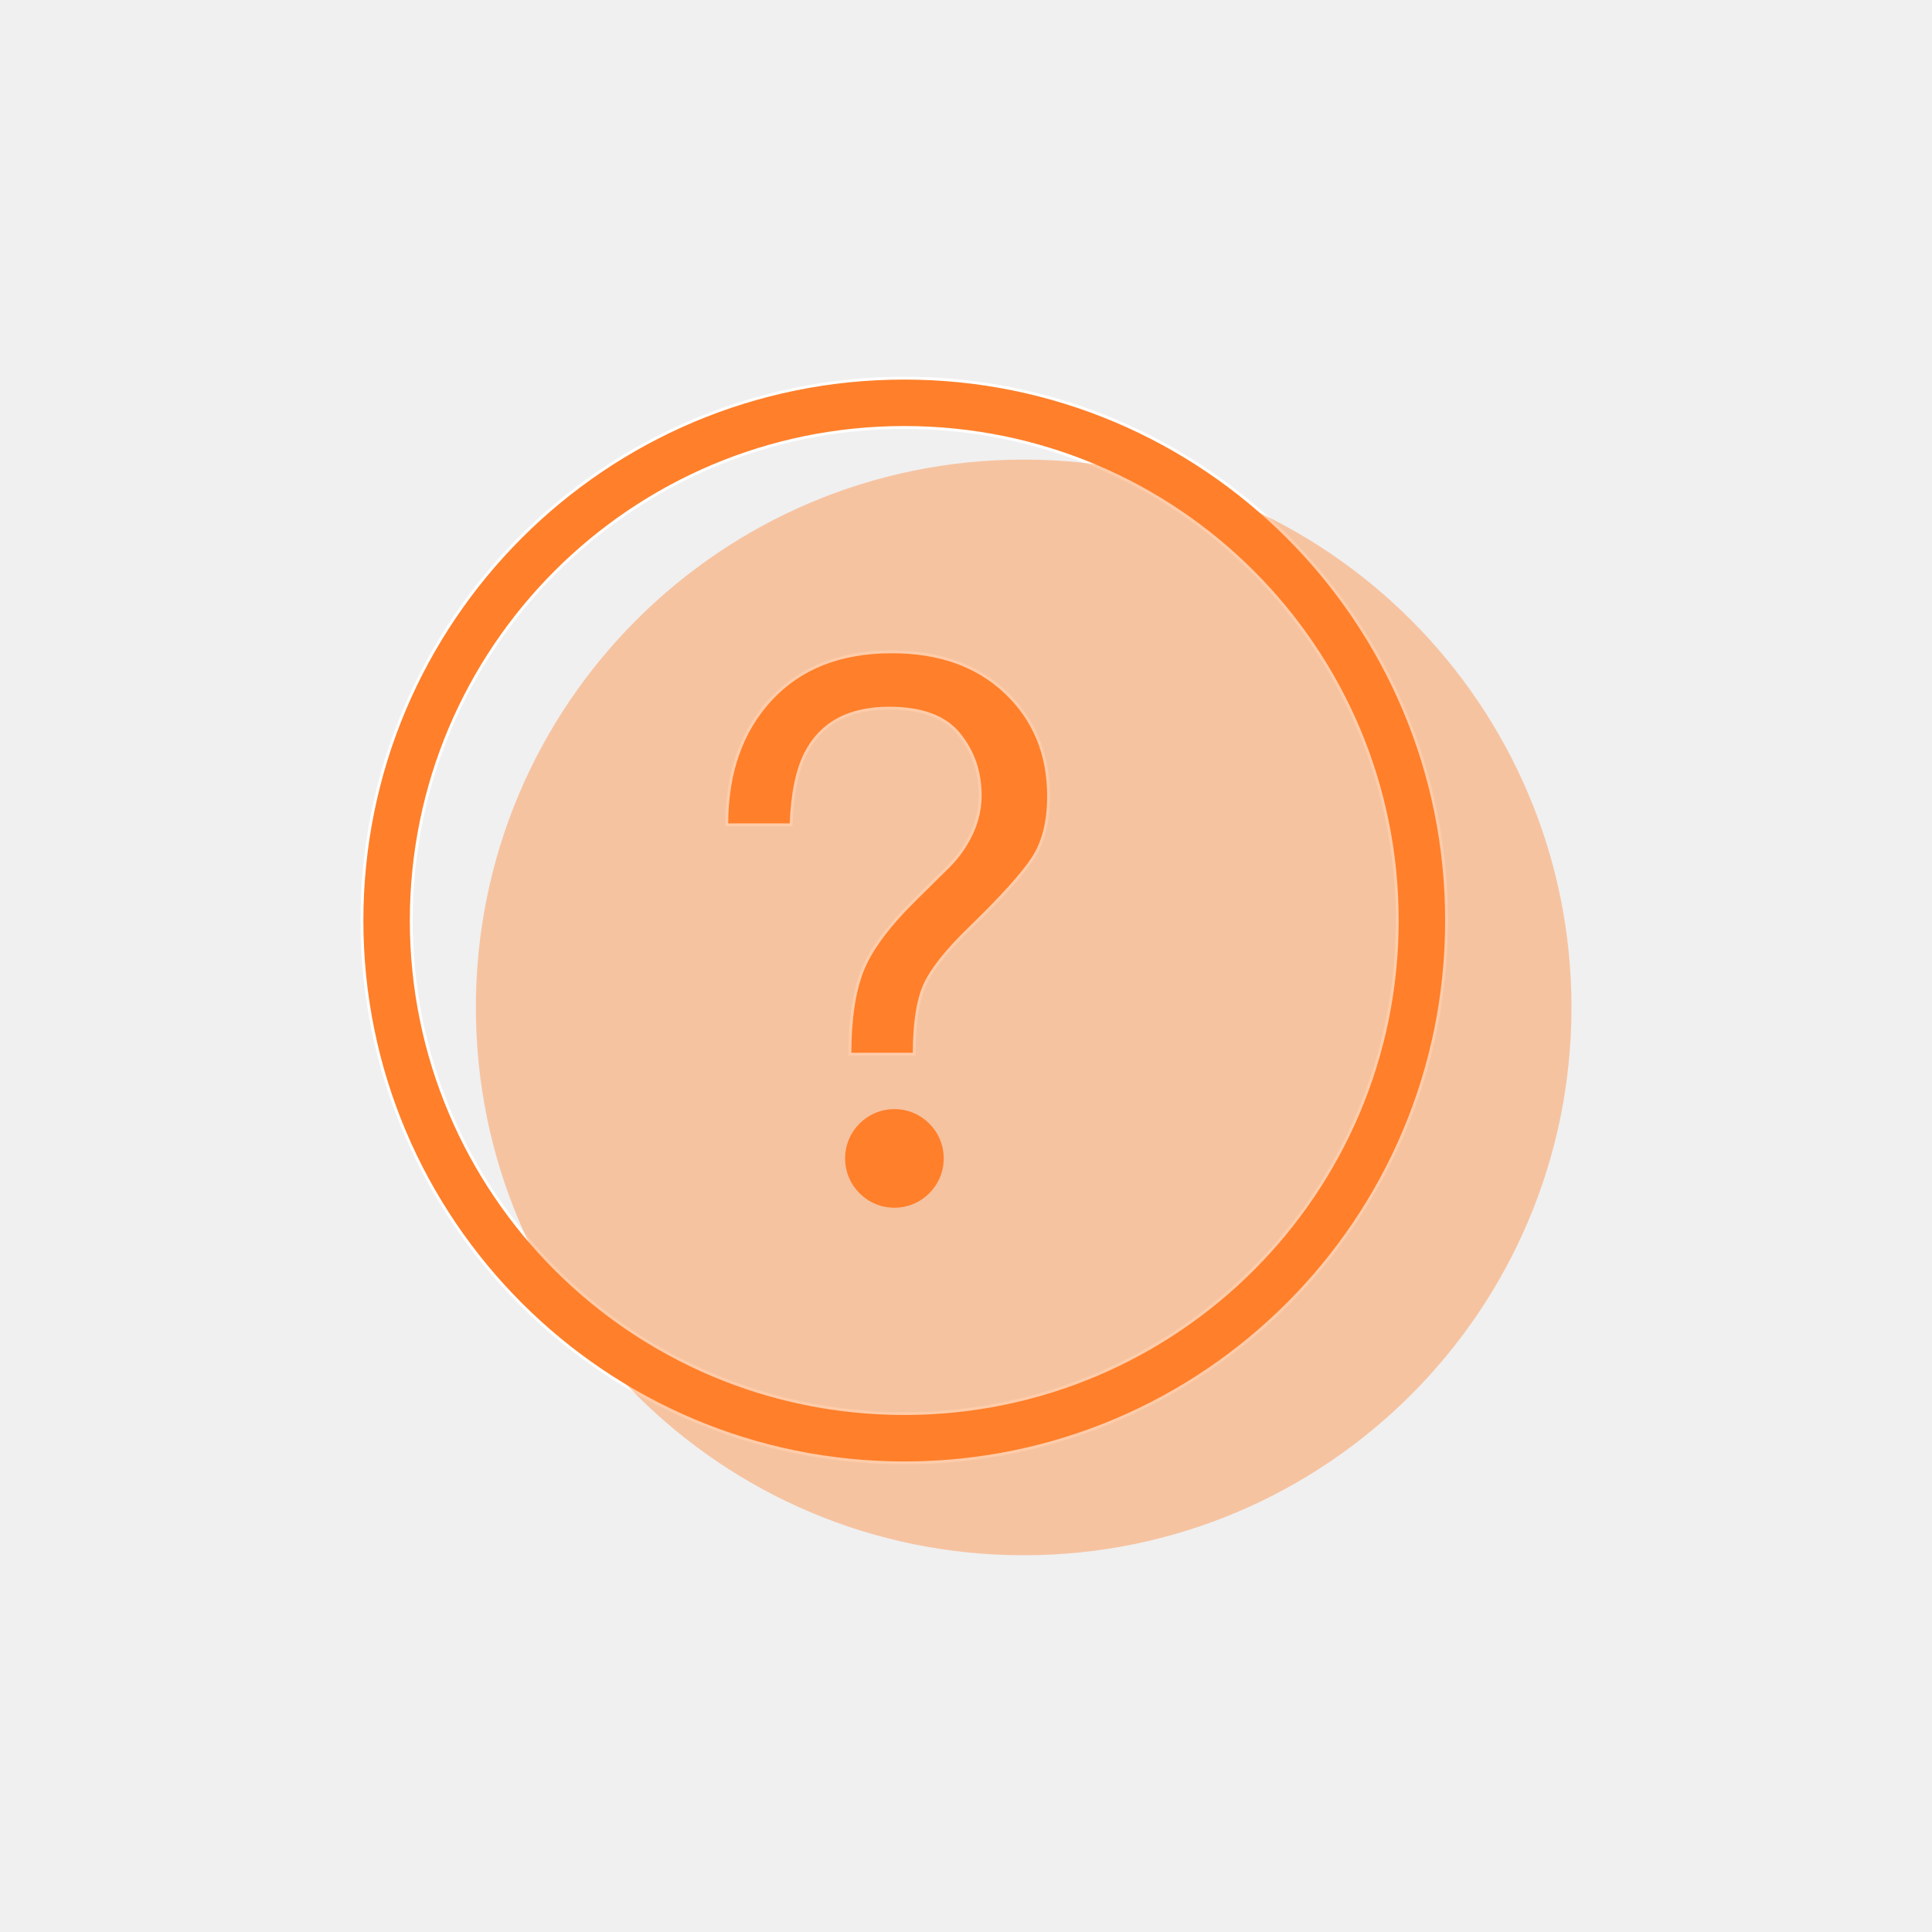
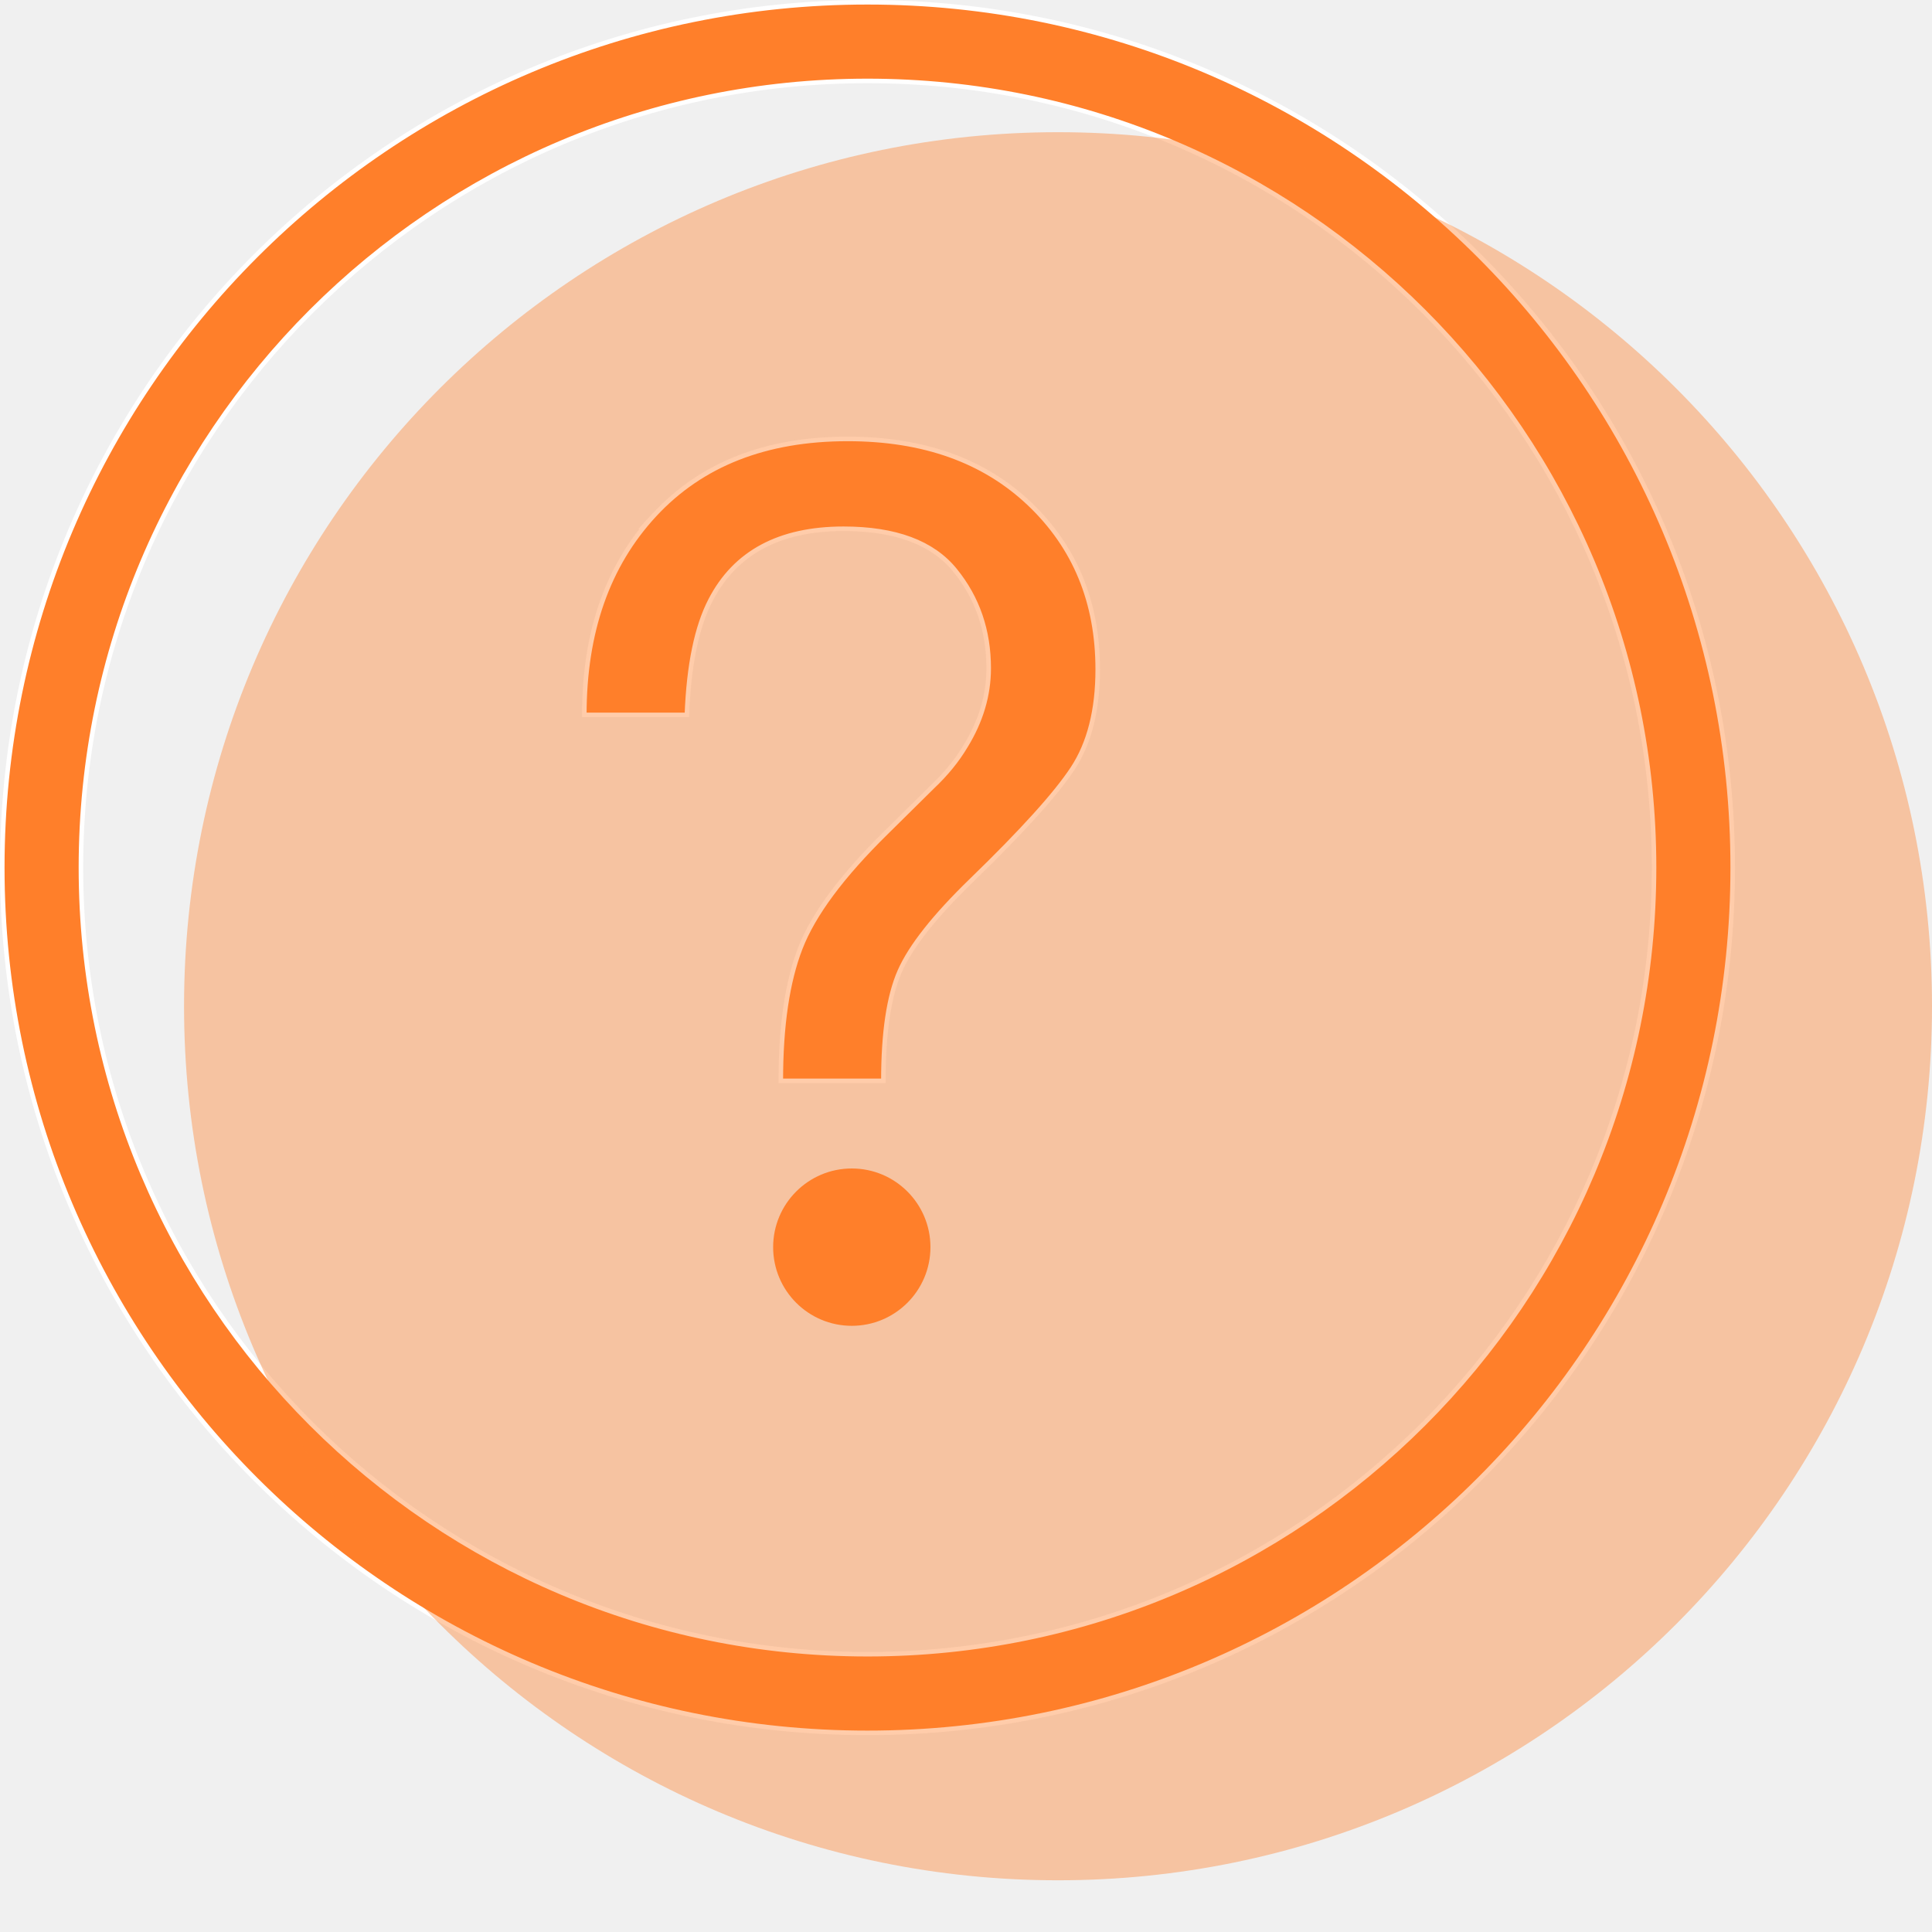
<svg xmlns="http://www.w3.org/2000/svg" width="180mm" height="180mm" viewBox="0 0 180 180" version="1.1" id="svg6720">
  <defs id="defs6714" />
  <g id="layer1" transform="translate(-176.2773,-367.9755)">
    <rect style="opacity:1;vector-effect:none;fill:none;fill-opacity:1;stroke:none;stroke-width:5.19;stroke-linecap:butt;stroke-linejoin:miter;stroke-miterlimit:4;stroke-dasharray:none;stroke-dashoffset:0;stroke-opacity:1" id="rect8473-0-1" width="180" height="180" x="176.277" y="367.975" rx="7.1851555e-006" ry="0" />
    <g id="g9479-0-1-3" transform="matrix(0.3545127,0.0949914,-0.09480693,0.3538243,289.8483,451.7219)" style="fill:#ffffff;fill-opacity:1;stroke:#ff7f2a;stroke-width:0.722;stroke-opacity:1">
      <g id="g9420-5-1-4" style="fill:#ffffff;fill-opacity:1;stroke:#ff7f2a;stroke-width:0.722;stroke-opacity:1">
        <g id="g9418-1-4-2" style="fill:#ffffff;fill-opacity:1;stroke:#ff7f2a;stroke-width:0.722;stroke-opacity:1" />
      </g>
      <g id="g9422-7-5-1" style="fill:#ffffff;fill-opacity:1;stroke:#ff7f2a;stroke-width:0.722;stroke-opacity:1" />
      <g id="g9424-5-4-8" style="fill:#ffffff;fill-opacity:1;stroke:#ff7f2a;stroke-width:0.722;stroke-opacity:1" />
      <g id="g9426-8-2-7" style="fill:#ffffff;fill-opacity:1;stroke:#ff7f2a;stroke-width:0.722;stroke-opacity:1" />
      <g id="g9428-2-9-6" style="fill:#ffffff;fill-opacity:1;stroke:#ff7f2a;stroke-width:0.722;stroke-opacity:1" />
      <g id="g9430-3-8-9" style="fill:#ffffff;fill-opacity:1;stroke:#ff7f2a;stroke-width:0.722;stroke-opacity:1" />
      <g id="g9432-0-3-6" style="fill:#ffffff;fill-opacity:1;stroke:#ff7f2a;stroke-width:0.722;stroke-opacity:1" />
      <g id="g9434-3-6-3" style="fill:#ffffff;fill-opacity:1;stroke:#ff7f2a;stroke-width:0.722;stroke-opacity:1" />
      <g id="g9436-5-1-0" style="fill:#ffffff;fill-opacity:1;stroke:#ff7f2a;stroke-width:0.722;stroke-opacity:1" />
      <g id="g9438-1-7-4" style="fill:#ffffff;fill-opacity:1;stroke:#ff7f2a;stroke-width:0.722;stroke-opacity:1" />
      <g id="g9440-6-8-8" style="fill:#ffffff;fill-opacity:1;stroke:#ff7f2a;stroke-width:0.722;stroke-opacity:1" />
      <g id="g9442-0-4-8" style="fill:#ffffff;fill-opacity:1;stroke:#ff7f2a;stroke-width:0.722;stroke-opacity:1" />
      <g id="g9444-8-4-2" style="fill:#ffffff;fill-opacity:1;stroke:#ff7f2a;stroke-width:0.722;stroke-opacity:1" />
      <g id="g9446-9-0-41" style="fill:#ffffff;fill-opacity:1;stroke:#ff7f2a;stroke-width:0.722;stroke-opacity:1" />
      <g id="g9448-0-7-7" style="fill:#ffffff;fill-opacity:1;stroke:#ff7f2a;stroke-width:0.722;stroke-opacity:1" />
      <g id="g9450-9-1-4" style="fill:#ffffff;fill-opacity:1;stroke:#ff7f2a;stroke-width:0.722;stroke-opacity:1" />
    </g>
    <g id="g9479-0-2-4" transform="matrix(-0.076256,0.2845912,-0.2851449,-0.07640436,277.437,413.1365)" style="fill:#ffffff;fill-opacity:1;stroke:#ff7f2a;stroke-width:0.897;stroke-opacity:1">
      <g id="g9420-5-6-87" style="fill:#ffffff;fill-opacity:1;stroke:#ff7f2a;stroke-width:0.897;stroke-opacity:1">
        <g id="g9418-1-49-5" style="fill:#ffffff;fill-opacity:1;stroke:#ff7f2a;stroke-width:0.897;stroke-opacity:1" />
      </g>
      <g id="g9422-7-7-7" style="fill:#ffffff;fill-opacity:1;stroke:#ff7f2a;stroke-width:0.897;stroke-opacity:1" />
      <g id="g9424-5-0-7" style="fill:#ffffff;fill-opacity:1;stroke:#ff7f2a;stroke-width:0.897;stroke-opacity:1" />
      <g id="g9426-8-5-9" style="fill:#ffffff;fill-opacity:1;stroke:#ff7f2a;stroke-width:0.897;stroke-opacity:1" />
      <g id="g9428-2-6-7" style="fill:#ffffff;fill-opacity:1;stroke:#ff7f2a;stroke-width:0.897;stroke-opacity:1" />
      <g id="g9430-3-1-6" style="fill:#ffffff;fill-opacity:1;stroke:#ff7f2a;stroke-width:0.897;stroke-opacity:1" />
      <g id="g9432-0-0-9" style="fill:#ffffff;fill-opacity:1;stroke:#ff7f2a;stroke-width:0.897;stroke-opacity:1" />
      <g id="g9434-3-3-1" style="fill:#ffffff;fill-opacity:1;stroke:#ff7f2a;stroke-width:0.897;stroke-opacity:1" />
      <g id="g9436-5-7-58" style="fill:#ffffff;fill-opacity:1;stroke:#ff7f2a;stroke-width:0.897;stroke-opacity:1" />
      <g id="g9438-1-2-7" style="fill:#ffffff;fill-opacity:1;stroke:#ff7f2a;stroke-width:0.897;stroke-opacity:1" />
      <g id="g9440-6-9-0" style="fill:#ffffff;fill-opacity:1;stroke:#ff7f2a;stroke-width:0.897;stroke-opacity:1" />
      <g id="g9442-0-5-4" style="fill:#ffffff;fill-opacity:1;stroke:#ff7f2a;stroke-width:0.897;stroke-opacity:1" />
      <g id="g9444-8-7-4" style="fill:#ffffff;fill-opacity:1;stroke:#ff7f2a;stroke-width:0.897;stroke-opacity:1" />
      <g id="g9446-9-8-1" style="fill:#ffffff;fill-opacity:1;stroke:#ff7f2a;stroke-width:0.897;stroke-opacity:1" />
      <g id="g9448-0-3-0" style="fill:#ffffff;fill-opacity:1;stroke:#ff7f2a;stroke-width:0.897;stroke-opacity:1" />
      <g id="g9450-9-3-9" style="fill:#ffffff;fill-opacity:1;stroke:#ff7f2a;stroke-width:0.897;stroke-opacity:1" />
    </g>
    <g id="g9479-0-1-9-5" transform="matrix(-0.09480693,0.3538243,-0.3545127,-0.0949914,262.6893,486.2114)" style="fill:#ffffff;fill-opacity:1;stroke:#ff7f2a;stroke-width:0.722;stroke-opacity:1">
      <g id="g9420-5-1-2-0" style="fill:#ffffff;fill-opacity:1;stroke:#ff7f2a;stroke-width:0.722;stroke-opacity:1">
        <g id="g9418-1-4-4-5" style="fill:#ffffff;fill-opacity:1;stroke:#ff7f2a;stroke-width:0.722;stroke-opacity:1" />
      </g>
      <g id="g9422-7-5-0-6" style="fill:#ffffff;fill-opacity:1;stroke:#ff7f2a;stroke-width:0.722;stroke-opacity:1" />
      <g id="g9424-5-4-7-1" style="fill:#ffffff;fill-opacity:1;stroke:#ff7f2a;stroke-width:0.722;stroke-opacity:1" />
      <g id="g9426-8-2-3-79" style="fill:#ffffff;fill-opacity:1;stroke:#ff7f2a;stroke-width:0.722;stroke-opacity:1" />
      <g id="g9428-2-9-9-4" style="fill:#ffffff;fill-opacity:1;stroke:#ff7f2a;stroke-width:0.722;stroke-opacity:1" />
      <g id="g9430-3-8-4-1" style="fill:#ffffff;fill-opacity:1;stroke:#ff7f2a;stroke-width:0.722;stroke-opacity:1" />
      <g id="g9432-0-3-9-34" style="fill:#ffffff;fill-opacity:1;stroke:#ff7f2a;stroke-width:0.722;stroke-opacity:1" />
      <g id="g9434-3-6-0-4" style="fill:#ffffff;fill-opacity:1;stroke:#ff7f2a;stroke-width:0.722;stroke-opacity:1" />
      <g id="g9436-5-1-7-33" style="fill:#ffffff;fill-opacity:1;stroke:#ff7f2a;stroke-width:0.722;stroke-opacity:1" />
      <g id="g9438-1-7-5-2" style="fill:#ffffff;fill-opacity:1;stroke:#ff7f2a;stroke-width:0.722;stroke-opacity:1" />
      <g id="g9440-6-8-2-4" style="fill:#ffffff;fill-opacity:1;stroke:#ff7f2a;stroke-width:0.722;stroke-opacity:1" />
      <g id="g9442-0-4-2-3" style="fill:#ffffff;fill-opacity:1;stroke:#ff7f2a;stroke-width:0.722;stroke-opacity:1" />
      <g id="g9444-8-4-4-3" style="fill:#ffffff;fill-opacity:1;stroke:#ff7f2a;stroke-width:0.722;stroke-opacity:1" />
      <g id="g9446-9-0-0-9" style="fill:#ffffff;fill-opacity:1;stroke:#ff7f2a;stroke-width:0.722;stroke-opacity:1" />
      <g id="g9448-0-7-0-0" style="fill:#ffffff;fill-opacity:1;stroke:#ff7f2a;stroke-width:0.722;stroke-opacity:1" />
      <g id="g9450-9-1-7-6" style="fill:#ffffff;fill-opacity:1;stroke:#ff7f2a;stroke-width:0.722;stroke-opacity:1" />
    </g>
    <g id="g9479-0-1-9-8-3" transform="matrix(-0.09480693,0.3538243,-0.3545127,-0.0949914,273.2605,446.7639)" style="fill:#ffffff;fill-opacity:1;stroke:#ff7f2a;stroke-width:0.722;stroke-opacity:1">
      <g id="g9420-5-1-2-2-2" style="fill:#ffffff;fill-opacity:1;stroke:#ff7f2a;stroke-width:0.722;stroke-opacity:1">
        <g id="g9418-1-4-4-7-7" style="fill:#ffffff;fill-opacity:1;stroke:#ff7f2a;stroke-width:0.722;stroke-opacity:1" />
      </g>
      <g id="g9422-7-5-0-2-3" style="fill:#ffffff;fill-opacity:1;stroke:#ff7f2a;stroke-width:0.722;stroke-opacity:1" />
      <g id="g9424-5-4-7-4-9" style="fill:#ffffff;fill-opacity:1;stroke:#ff7f2a;stroke-width:0.722;stroke-opacity:1" />
      <g id="g9426-8-2-3-7-2" style="fill:#ffffff;fill-opacity:1;stroke:#ff7f2a;stroke-width:0.722;stroke-opacity:1" />
      <g id="g9428-2-9-9-9-3" style="fill:#ffffff;fill-opacity:1;stroke:#ff7f2a;stroke-width:0.722;stroke-opacity:1" />
      <g id="g9430-3-8-4-2-4" style="fill:#ffffff;fill-opacity:1;stroke:#ff7f2a;stroke-width:0.722;stroke-opacity:1" />
      <g id="g9432-0-3-9-3-8" style="fill:#ffffff;fill-opacity:1;stroke:#ff7f2a;stroke-width:0.722;stroke-opacity:1" />
      <g id="g9434-3-6-0-1-9" style="fill:#ffffff;fill-opacity:1;stroke:#ff7f2a;stroke-width:0.722;stroke-opacity:1" />
      <g id="g9436-5-1-7-3-6" style="fill:#ffffff;fill-opacity:1;stroke:#ff7f2a;stroke-width:0.722;stroke-opacity:1" />
      <g id="g9438-1-7-5-8-1" style="fill:#ffffff;fill-opacity:1;stroke:#ff7f2a;stroke-width:0.722;stroke-opacity:1" />
      <g id="g9440-6-8-2-9-3" style="fill:#ffffff;fill-opacity:1;stroke:#ff7f2a;stroke-width:0.722;stroke-opacity:1" />
      <g id="g9442-0-4-2-0-9" style="fill:#ffffff;fill-opacity:1;stroke:#ff7f2a;stroke-width:0.722;stroke-opacity:1" />
      <g id="g9444-8-4-4-0-3" style="fill:#ffffff;fill-opacity:1;stroke:#ff7f2a;stroke-width:0.722;stroke-opacity:1" />
      <g id="g9446-9-0-0-5-4" style="fill:#ffffff;fill-opacity:1;stroke:#ff7f2a;stroke-width:0.722;stroke-opacity:1" />
      <g id="g9448-0-7-0-6-8" style="fill:#ffffff;fill-opacity:1;stroke:#ff7f2a;stroke-width:0.722;stroke-opacity:1" />
      <g id="g9450-9-1-7-7-4" style="fill:#ffffff;fill-opacity:1;stroke:#ff7f2a;stroke-width:0.722;stroke-opacity:1" />
    </g>
-     <g id="g9551-8" transform="matrix(0.165116,0,0,0.1651313,209.9991,403.207)" style="fill:#ff7f2a;fill-opacity:1;stroke:#ffffff;stroke-width:1.605;stroke-miterlimit:4;stroke-dasharray:none;stroke-opacity:1">
-       <g id="g9491-8" style="fill:#ff7f2a;fill-opacity:1;stroke:#ffffff;stroke-width:1.605;stroke-miterlimit:4;stroke-dasharray:none;stroke-opacity:1">
-         <g id="g9489-2" style="fill:#ff7f2a;fill-opacity:1;stroke:#ffffff;stroke-width:1.605;stroke-miterlimit:4;stroke-dasharray:none;stroke-opacity:1">
-           <path id="path9481-3" d="m 230.724,181.208 c -2.393,2.587 -3.95,4.256 -5.119,5.508 2.17,-2.337 5.119,-5.508 5.119,-5.508 z" style="fill:#ff7f2a;fill-opacity:1;stroke:#ffffff;stroke-width:1.605;stroke-miterlimit:4;stroke-dasharray:none;stroke-opacity:1" />
-           <path id="path9483-4" d="m 336.962,200.875 c 7.956,9.792 11.906,21.337 11.906,34.634 0,9.514 -2.727,18.666 -8.151,27.512 -2.977,5.007 -6.898,9.848 -11.795,14.465 l -16.301,16.107 c -15.634,15.356 -25.732,28.958 -30.35,40.865 -4.618,11.878 -6.927,27.54 -6.927,46.957 h 36.275 c 0,-17.108 1.947,-30.044 5.814,-38.807 3.866,-8.763 12.323,-19.444 25.37,-32.102 17.942,-17.387 29.849,-30.572 35.746,-39.53 5.897,-8.958 8.874,-20.641 8.874,-35.051 0,-23.756 -8.039,-43.285 -24.146,-58.585 -16.106,-15.3 -37.526,-22.922 -64.288,-22.922 -28.931,0 -51.686,8.929 -68.266,26.789 -16.58,17.86 -24.87,41.449 -24.87,70.797 h 36.275 c 0.667,-17.665 3.478,-31.184 8.346,-40.559 8.679,-16.83 24.369,-25.259 47.068,-25.259 18.333,0.001 31.491,4.897 39.42,14.689 z" style="fill:#ff7f2a;fill-opacity:1;stroke:#ffffff;stroke-width:1.605;stroke-miterlimit:4;stroke-dasharray:none;stroke-opacity:1" />
-           <path id="path9485-0" d="M 612,306 C 612,137.004 474.995,0 306,0 137.004,0 0,137.004 0,306 0,474.995 137.004,612 306,612 474.995,612 612,474.995 612,306 Z M 27.818,306 C 27.818,152.36 152.36,27.818 306,27.818 459.64,27.818 584.182,152.36 584.182,306 584.182,459.64 459.64,584.182 306,584.182 152.36,584.182 27.818,459.64 27.818,306 Z" style="fill:#ff7f2a;fill-opacity:1;stroke:#ffffff;stroke-width:1.605;stroke-miterlimit:4;stroke-dasharray:none;stroke-opacity:1" />
+     <g id="g3933" transform="matrix(1.59544,0,0,1.59544,-158.5521,-275.1055)">
+       <g style="fill:#ff7f2a;fill-opacity:1;stroke:#ffffff;stroke-width:1.605;stroke-miterlimit:4;stroke-dasharray:none;stroke-opacity:1" transform="matrix(0.165116,0,0,0.1651313,209.9991,403.207)" id="g9551-8">
+         <g style="fill:#ff7f2a;fill-opacity:1;stroke:#ffffff;stroke-width:1.605;stroke-miterlimit:4;stroke-dasharray:none;stroke-opacity:1" id="g9491-8">
+           <g style="fill:#ff7f2a;fill-opacity:1;stroke:#ffffff;stroke-width:1.605;stroke-miterlimit:4;stroke-dasharray:none;stroke-opacity:1" id="g9489-2">
+             <path style="fill:#ff7f2a;fill-opacity:1;stroke:#ffffff;stroke-width:1.605;stroke-miterlimit:4;stroke-dasharray:none;stroke-opacity:1" d="m 230.724,181.208 c -2.393,2.587 -3.95,4.256 -5.119,5.508 2.17,-2.337 5.119,-5.508 5.119,-5.508 z" id="path9481-3" />
+             <path style="fill:#ff7f2a;fill-opacity:1;stroke:#ffffff;stroke-width:1.605;stroke-miterlimit:4;stroke-dasharray:none;stroke-opacity:1" d="m 336.962,200.875 c 7.956,9.792 11.906,21.337 11.906,34.634 0,9.514 -2.727,18.666 -8.151,27.512 -2.977,5.007 -6.898,9.848 -11.795,14.465 l -16.301,16.107 c -15.634,15.356 -25.732,28.958 -30.35,40.865 -4.618,11.878 -6.927,27.54 -6.927,46.957 l 36.275,0 c 0,-17.108 1.947,-30.044 5.814,-38.807 3.866,-8.763 12.323,-19.444 25.37,-32.102 17.942,-17.387 29.849,-30.572 35.746,-39.53 5.897,-8.958 8.874,-20.641 8.874,-35.051 0,-23.756 -8.039,-43.285 -24.146,-58.585 -16.106,-15.3 -37.526,-22.922 -64.288,-22.922 -28.931,0 -51.686,8.929 -68.266,26.789 -16.58,17.86 -24.87,41.449 -24.87,70.797 l 36.275,0 c 0.667,-17.665 3.478,-31.184 8.346,-40.559 8.679,-16.83 24.369,-25.259 47.068,-25.259 18.333,0.001 31.491,4.897 39.42,14.689 z" id="path9483-4" />
+             <path style="fill:#ff7f2a;fill-opacity:1;stroke:#ffffff;stroke-width:1.605;stroke-miterlimit:4;stroke-dasharray:none;stroke-opacity:1" d="M 612,306 C 612,137.004 474.995,0 306,0 137.004,0 0,137.004 0,306 0,474.995 137.004,612 306,612 474.995,612 612,474.995 612,306 Z M 27.818,306 C 27.818,152.36 152.36,27.818 306,27.818 459.64,27.818 584.182,152.36 584.182,306 584.182,459.64 459.64,584.182 306,584.182 152.36,584.182 27.818,459.64 27.818,306 Z" id="path9485-0" />
+           </g>
        </g>
+         <g style="fill:#ff7f2a;fill-opacity:1;stroke:#ffffff;stroke-width:1.605;stroke-miterlimit:4;stroke-dasharray:none;stroke-opacity:1" id="g9493-8" />
+         <g style="fill:#ff7f2a;fill-opacity:1;stroke:#ffffff;stroke-width:1.605;stroke-miterlimit:4;stroke-dasharray:none;stroke-opacity:1" id="g9495-7" />
+         <g style="fill:#ff7f2a;fill-opacity:1;stroke:#ffffff;stroke-width:1.605;stroke-miterlimit:4;stroke-dasharray:none;stroke-opacity:1" id="g9497-1" />
+         <g style="fill:#ff7f2a;fill-opacity:1;stroke:#ffffff;stroke-width:1.605;stroke-miterlimit:4;stroke-dasharray:none;stroke-opacity:1" id="g9499-7" />
+         <g style="fill:#ff7f2a;fill-opacity:1;stroke:#ffffff;stroke-width:1.605;stroke-miterlimit:4;stroke-dasharray:none;stroke-opacity:1" id="g9501-2" />
+         <g style="fill:#ff7f2a;fill-opacity:1;stroke:#ffffff;stroke-width:1.605;stroke-miterlimit:4;stroke-dasharray:none;stroke-opacity:1" id="g9503-1" />
+         <g style="fill:#ff7f2a;fill-opacity:1;stroke:#ffffff;stroke-width:1.605;stroke-miterlimit:4;stroke-dasharray:none;stroke-opacity:1" id="g9505-4" />
+         <g style="fill:#ff7f2a;fill-opacity:1;stroke:#ffffff;stroke-width:1.605;stroke-miterlimit:4;stroke-dasharray:none;stroke-opacity:1" id="g9507-8" />
+         <g style="fill:#ff7f2a;fill-opacity:1;stroke:#ffffff;stroke-width:1.605;stroke-miterlimit:4;stroke-dasharray:none;stroke-opacity:1" id="g9509-6" />
+         <g style="fill:#ff7f2a;fill-opacity:1;stroke:#ffffff;stroke-width:1.605;stroke-miterlimit:4;stroke-dasharray:none;stroke-opacity:1" id="g9511-7" />
+         <g style="fill:#ff7f2a;fill-opacity:1;stroke:#ffffff;stroke-width:1.605;stroke-miterlimit:4;stroke-dasharray:none;stroke-opacity:1" id="g9513-1" />
+         <g style="fill:#ff7f2a;fill-opacity:1;stroke:#ffffff;stroke-width:1.605;stroke-miterlimit:4;stroke-dasharray:none;stroke-opacity:1" id="g9515-3" />
+         <g style="fill:#ff7f2a;fill-opacity:1;stroke:#ffffff;stroke-width:1.605;stroke-miterlimit:4;stroke-dasharray:none;stroke-opacity:1" id="g9517-7" />
+         <g style="fill:#ff7f2a;fill-opacity:1;stroke:#ffffff;stroke-width:1.605;stroke-miterlimit:4;stroke-dasharray:none;stroke-opacity:1" id="g9519-3" />
+         <g style="fill:#ff7f2a;fill-opacity:1;stroke:#ffffff;stroke-width:1.605;stroke-miterlimit:4;stroke-dasharray:none;stroke-opacity:1" id="g9521-4" />
      </g>
-       <g id="g9493-8" style="fill:#ff7f2a;fill-opacity:1;stroke:#ffffff;stroke-width:1.605;stroke-miterlimit:4;stroke-dasharray:none;stroke-opacity:1" />
-       <g id="g9495-7" style="fill:#ff7f2a;fill-opacity:1;stroke:#ffffff;stroke-width:1.605;stroke-miterlimit:4;stroke-dasharray:none;stroke-opacity:1" />
-       <g id="g9497-1" style="fill:#ff7f2a;fill-opacity:1;stroke:#ffffff;stroke-width:1.605;stroke-miterlimit:4;stroke-dasharray:none;stroke-opacity:1" />
-       <g id="g9499-7" style="fill:#ff7f2a;fill-opacity:1;stroke:#ffffff;stroke-width:1.605;stroke-miterlimit:4;stroke-dasharray:none;stroke-opacity:1" />
-       <g id="g9501-2" style="fill:#ff7f2a;fill-opacity:1;stroke:#ffffff;stroke-width:1.605;stroke-miterlimit:4;stroke-dasharray:none;stroke-opacity:1" />
-       <g id="g9503-1" style="fill:#ff7f2a;fill-opacity:1;stroke:#ffffff;stroke-width:1.605;stroke-miterlimit:4;stroke-dasharray:none;stroke-opacity:1" />
-       <g id="g9505-4" style="fill:#ff7f2a;fill-opacity:1;stroke:#ffffff;stroke-width:1.605;stroke-miterlimit:4;stroke-dasharray:none;stroke-opacity:1" />
-       <g id="g9507-8" style="fill:#ff7f2a;fill-opacity:1;stroke:#ffffff;stroke-width:1.605;stroke-miterlimit:4;stroke-dasharray:none;stroke-opacity:1" />
-       <g id="g9509-6" style="fill:#ff7f2a;fill-opacity:1;stroke:#ffffff;stroke-width:1.605;stroke-miterlimit:4;stroke-dasharray:none;stroke-opacity:1" />
-       <g id="g9511-7" style="fill:#ff7f2a;fill-opacity:1;stroke:#ffffff;stroke-width:1.605;stroke-miterlimit:4;stroke-dasharray:none;stroke-opacity:1" />
-       <g id="g9513-1" style="fill:#ff7f2a;fill-opacity:1;stroke:#ffffff;stroke-width:1.605;stroke-miterlimit:4;stroke-dasharray:none;stroke-opacity:1" />
-       <g id="g9515-3" style="fill:#ff7f2a;fill-opacity:1;stroke:#ffffff;stroke-width:1.605;stroke-miterlimit:4;stroke-dasharray:none;stroke-opacity:1" />
-       <g id="g9517-7" style="fill:#ff7f2a;fill-opacity:1;stroke:#ffffff;stroke-width:1.605;stroke-miterlimit:4;stroke-dasharray:none;stroke-opacity:1" />
-       <g id="g9519-3" style="fill:#ff7f2a;fill-opacity:1;stroke:#ffffff;stroke-width:1.605;stroke-miterlimit:4;stroke-dasharray:none;stroke-opacity:1" />
-       <g id="g9521-4" style="fill:#ff7f2a;fill-opacity:1;stroke:#ffffff;stroke-width:1.605;stroke-miterlimit:4;stroke-dasharray:none;stroke-opacity:1" />
+       <ellipse ry="51.041" rx="51.037" cy="461.835" cx="271.651" id="path11312-01" style="opacity:0.4;fill:#ff7f2a;fill-opacity:1;stroke:none;stroke-width:0.265;stroke-linecap:butt;stroke-linejoin:miter;stroke-miterlimit:4;stroke-dasharray:none;stroke-dashoffset:0;stroke-opacity:1" />
+       <ellipse ry="4.594" rx="4.593" style="fill:#ff7f2a;fill-opacity:1;stroke-width:0.265" cx="259.608" cy="475.903" id="circle9414-9-2" />
    </g>
-     <ellipse style="opacity:0.4;vector-effect:none;fill:#ff7f2a;fill-opacity:1;stroke:none;stroke-width:0.265;stroke-linecap:butt;stroke-linejoin:miter;stroke-miterlimit:4;stroke-dasharray:none;stroke-dashoffset:0;stroke-opacity:1" id="path11312-01" cx="271.651" cy="461.835" rx="51.037" ry="51.041" />
-     <ellipse id="circle9414-9-2" cy="475.903" cx="259.608" style="fill:#ff7f2a;fill-opacity:1;stroke-width:0.265" rx="4.593" ry="4.594" />
  </g>
</svg>
